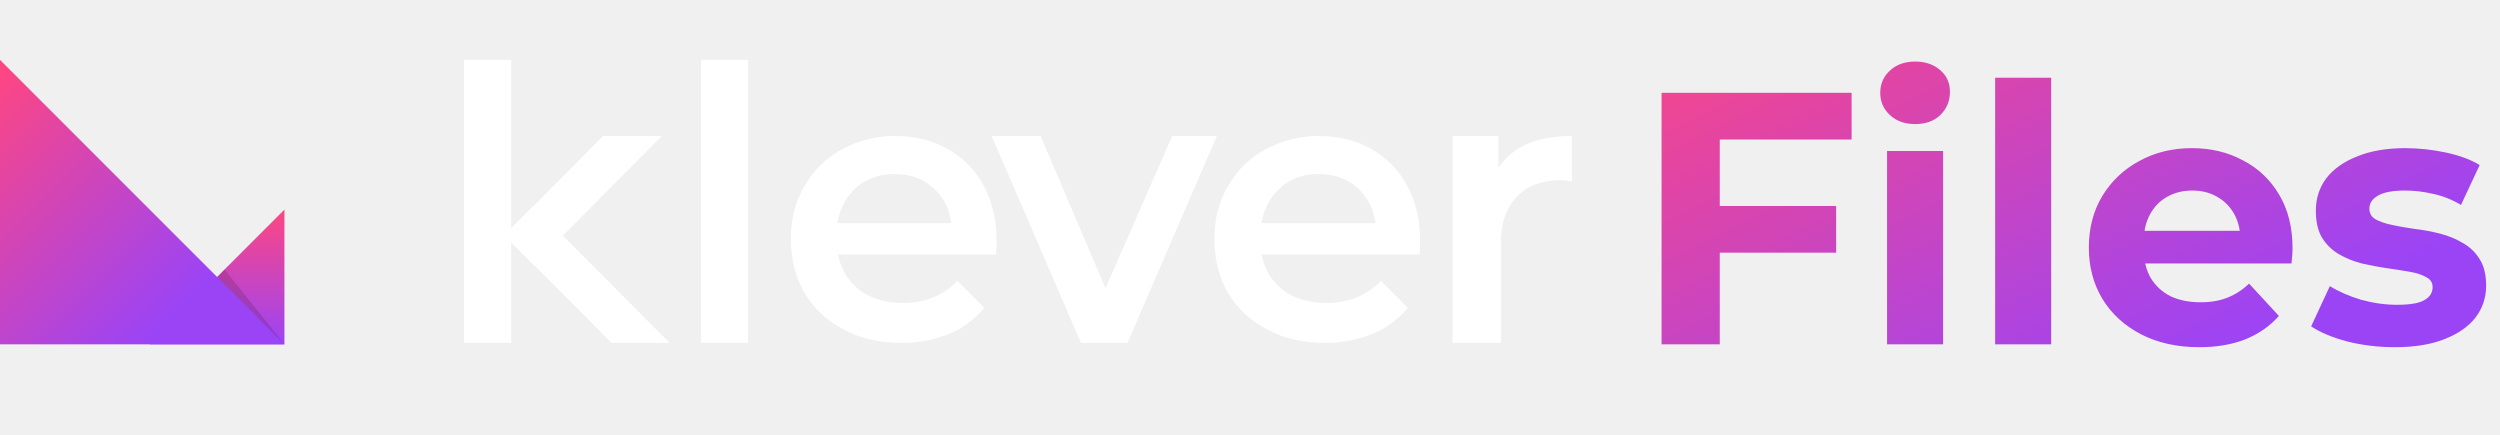
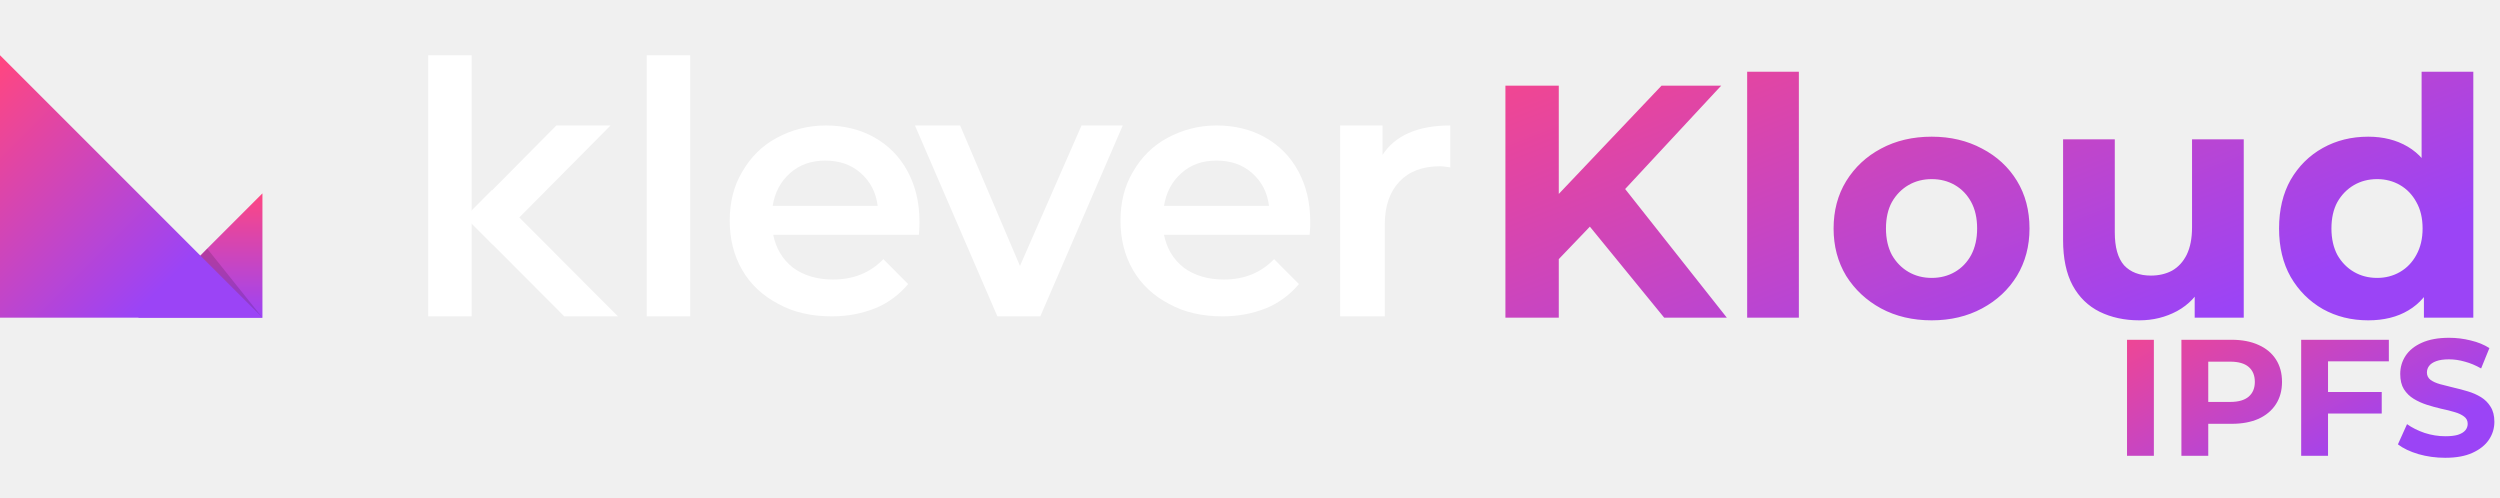
- <svg xmlns="http://www.w3.org/2000/svg" width="167" height="29" viewBox="0 0 167 29" fill="none">
-   <path d="M19 23H10L19 14V23Z" fill="url(#paint0_linear_0_5)" />
+ <svg xmlns="http://www.w3.org/2000/svg" width="181" height="36" viewBox="0 0 181 36" fill="none">
+   <path d="M19 23H10L19 14V23Z" fill="url(#paint0_linear_4_5)" />
  <path opacity="0.14" d="M19 23L14.386 18.69L15 18L19 23Z" fill="black" />
  <path d="M105 9.084V12.119C104.714 12.078 104.469 12.037 104.264 12.037C102.997 12.037 102.016 12.406 101.321 13.144C100.625 13.882 100.258 14.907 100.258 16.26V22.904H97.028V9.084H100.094V11.217C100.993 9.822 102.629 9.084 105 9.084Z" fill="white" />
  <path d="M94.82 16.999H84.272C84.476 17.983 84.926 18.762 85.703 19.377C86.48 19.951 87.461 20.238 88.606 20.238C90.077 20.238 91.304 19.746 92.244 18.762L94.043 20.566C93.43 21.304 92.571 21.96 91.631 22.329C90.691 22.698 89.668 22.904 88.524 22.904C87.052 22.904 85.744 22.616 84.64 22.001C83.536 21.427 82.636 20.607 82.023 19.541C81.41 18.475 81.124 17.286 81.124 15.973C81.124 14.661 81.41 13.472 82.023 12.447C82.636 11.381 83.454 10.56 84.517 9.986C85.58 9.412 86.766 9.084 88.074 9.084C89.382 9.084 90.568 9.371 91.59 9.945C92.612 10.52 93.43 11.34 94.002 12.406C94.575 13.472 94.861 14.661 94.861 16.055C94.861 16.26 94.861 16.588 94.82 16.999ZM85.539 12.529C84.844 13.144 84.435 13.923 84.272 14.907H91.876C91.754 13.923 91.345 13.144 90.65 12.529C89.955 11.914 89.096 11.627 88.074 11.627C87.052 11.627 86.234 11.914 85.539 12.529Z" fill="white" />
  <path d="M81.287 9.084L75.318 22.904H72.211L66.242 9.084H69.513L73.846 19.254L78.303 9.084H81.287Z" fill="white" />
  <path d="M66.528 16.999H55.98C56.185 17.983 56.634 18.762 57.411 19.377C58.188 19.951 59.169 20.238 60.314 20.238C61.786 20.238 63.012 19.746 63.953 18.762L65.751 20.566C65.138 21.304 64.28 21.96 63.339 22.329C62.399 22.698 61.377 22.904 60.232 22.904C58.76 22.904 57.452 22.616 56.348 22.001C55.244 21.427 54.345 20.607 53.732 19.541C53.118 18.475 52.832 17.286 52.832 15.973C52.832 14.661 53.118 13.472 53.732 12.447C54.345 11.381 55.163 10.56 56.225 9.986C57.288 9.412 58.474 9.084 59.782 9.084C61.091 9.084 62.276 9.371 63.298 9.945C64.32 10.52 65.138 11.34 65.711 12.406C66.283 13.472 66.569 14.661 66.569 16.055C66.569 16.26 66.569 16.588 66.528 16.999ZM57.207 12.529C56.512 13.144 56.103 13.923 55.939 14.907H63.544C63.421 13.923 63.012 13.144 62.317 12.529C61.622 11.914 60.764 11.627 59.742 11.627C58.76 11.627 57.902 11.914 57.207 12.529Z" fill="white" />
  <path d="M46.822 4H49.97V22.904H46.822V4Z" fill="white" />
  <path d="M40.281 9.084H44.205L35.661 17.696L33.698 15.727L40.281 9.084Z" fill="white" />
  <path d="M33.698 15.687L35.62 13.76L44.737 22.904H40.853L33.698 15.728V15.687Z" fill="white" />
  <path d="M34.148 4H31V22.904H34.148V4Z" fill="white" />
-   <path d="M19 23H0V4L19 23Z" fill="url(#paint1_linear_0_5)" />
-   <path d="M114.592 13.76H122.656V16.88H114.592V13.76ZM114.88 23H110.992V6.2H123.688V9.32H114.88V23ZM126.056 23V10.088H129.8V23H126.056ZM127.928 8.288C127.24 8.288 126.68 8.088 126.248 7.688C125.816 7.288 125.6 6.792 125.6 6.2C125.6 5.608 125.816 5.112 126.248 4.712C126.68 4.312 127.24 4.112 127.928 4.112C128.616 4.112 129.176 4.304 129.608 4.688C130.04 5.056 130.256 5.536 130.256 6.128C130.256 6.752 130.04 7.272 129.608 7.688C129.192 8.088 128.632 8.288 127.928 8.288ZM133.275 23V5.192H137.019V23H133.275ZM146.902 23.192C145.43 23.192 144.134 22.904 143.014 22.328C141.91 21.752 141.054 20.968 140.446 19.976C139.838 18.968 139.534 17.824 139.534 16.544C139.534 15.248 139.83 14.104 140.422 13.112C141.03 12.104 141.854 11.32 142.894 10.76C143.934 10.184 145.11 9.896 146.422 9.896C147.686 9.896 148.822 10.168 149.83 10.712C150.854 11.24 151.662 12.008 152.254 13.016C152.846 14.008 153.142 15.2 153.142 16.592C153.142 16.736 153.134 16.904 153.118 17.096C153.102 17.272 153.086 17.44 153.07 17.6H142.582V15.416H151.102L149.662 16.064C149.662 15.392 149.526 14.808 149.254 14.312C148.982 13.816 148.606 13.432 148.126 13.16C147.646 12.872 147.086 12.728 146.446 12.728C145.806 12.728 145.238 12.872 144.742 13.16C144.262 13.432 143.886 13.824 143.614 14.336C143.342 14.832 143.206 15.424 143.206 16.112V16.688C143.206 17.392 143.358 18.016 143.662 18.56C143.982 19.088 144.422 19.496 144.982 19.784C145.558 20.056 146.23 20.192 146.998 20.192C147.686 20.192 148.286 20.088 148.798 19.88C149.326 19.672 149.806 19.36 150.238 18.944L152.23 21.104C151.638 21.776 150.894 22.296 149.998 22.664C149.102 23.016 148.07 23.192 146.902 23.192ZM159.978 23.192C158.874 23.192 157.81 23.064 156.786 22.808C155.778 22.536 154.978 22.2 154.386 21.8L155.634 19.112C156.226 19.48 156.922 19.784 157.722 20.024C158.538 20.248 159.338 20.36 160.122 20.36C160.986 20.36 161.594 20.256 161.946 20.048C162.314 19.84 162.498 19.552 162.498 19.184C162.498 18.88 162.354 18.656 162.066 18.512C161.794 18.352 161.426 18.232 160.962 18.152C160.498 18.072 159.986 17.992 159.426 17.912C158.882 17.832 158.33 17.728 157.77 17.6C157.21 17.456 156.698 17.248 156.234 16.976C155.77 16.704 155.394 16.336 155.106 15.872C154.834 15.408 154.698 14.808 154.698 14.072C154.698 13.256 154.93 12.536 155.394 11.912C155.874 11.288 156.562 10.8 157.458 10.448C158.354 10.08 159.426 9.896 160.674 9.896C161.554 9.896 162.45 9.992 163.362 10.184C164.274 10.376 165.034 10.656 165.642 11.024L164.394 13.688C163.77 13.32 163.138 13.072 162.498 12.944C161.874 12.8 161.266 12.728 160.674 12.728C159.842 12.728 159.234 12.84 158.85 13.064C158.466 13.288 158.274 13.576 158.274 13.928C158.274 14.248 158.41 14.488 158.682 14.648C158.97 14.808 159.346 14.936 159.81 15.032C160.274 15.128 160.778 15.216 161.322 15.296C161.882 15.36 162.442 15.464 163.002 15.608C163.562 15.752 164.066 15.96 164.514 16.232C164.978 16.488 165.354 16.848 165.642 17.312C165.93 17.76 166.074 18.352 166.074 19.088C166.074 19.888 165.834 20.6 165.354 21.224C164.874 21.832 164.178 22.312 163.266 22.664C162.37 23.016 161.274 23.192 159.978 23.192Z" fill="url(#paint2_linear_0_5)" />
+   <path d="M19 23H0V4L19 23Z" fill="url(#paint1_linear_4_5)" />
+   <path d="M112.472 19.16L112.256 14.672L120.296 6.2H124.616L117.368 14L115.208 16.304L112.472 19.16ZM108.992 23V6.2H112.856V23H108.992ZM120.488 23L114.512 15.68L117.056 12.92L125.024 23H120.488ZM126.494 23V5.192H130.238V23H126.494ZM139.856 23.192C138.48 23.192 137.256 22.904 136.184 22.328C135.128 21.752 134.288 20.968 133.664 19.976C133.056 18.968 132.752 17.824 132.752 16.544C132.752 15.248 133.056 14.104 133.664 13.112C134.288 12.104 135.128 11.32 136.184 10.76C137.256 10.184 138.48 9.896 139.856 9.896C141.216 9.896 142.432 10.184 143.504 10.76C144.576 11.32 145.416 12.096 146.024 13.088C146.632 14.08 146.936 15.232 146.936 16.544C146.936 17.824 146.632 18.968 146.024 19.976C145.416 20.968 144.576 21.752 143.504 22.328C142.432 22.904 141.216 23.192 139.856 23.192ZM139.856 20.12C140.48 20.12 141.04 19.976 141.536 19.688C142.032 19.4 142.424 18.992 142.712 18.464C143 17.92 143.144 17.28 143.144 16.544C143.144 15.792 143 15.152 142.712 14.624C142.424 14.096 142.032 13.688 141.536 13.4C141.04 13.112 140.48 12.968 139.856 12.968C139.232 12.968 138.672 13.112 138.176 13.4C137.68 13.688 137.28 14.096 136.976 14.624C136.688 15.152 136.544 15.792 136.544 16.544C136.544 17.28 136.688 17.92 136.976 18.464C137.28 18.992 137.68 19.4 138.176 19.688C138.672 19.976 139.232 20.12 139.856 20.12ZM154.887 23.192C153.815 23.192 152.855 22.984 152.007 22.568C151.175 22.152 150.527 21.52 150.063 20.672C149.599 19.808 149.367 18.712 149.367 17.384V10.088H153.111V16.832C153.111 17.904 153.335 18.696 153.783 19.208C154.247 19.704 154.895 19.952 155.727 19.952C156.303 19.952 156.815 19.832 157.263 19.592C157.711 19.336 158.063 18.952 158.319 18.44C158.575 17.912 158.703 17.256 158.703 16.472V10.088H162.447V23H158.895V19.448L159.543 20.48C159.111 21.376 158.471 22.056 157.623 22.52C156.791 22.968 155.879 23.192 154.887 23.192ZM171.46 23.192C170.244 23.192 169.148 22.92 168.172 22.376C167.196 21.816 166.42 21.04 165.844 20.048C165.284 19.056 165.004 17.888 165.004 16.544C165.004 15.184 165.284 14.008 165.844 13.016C166.42 12.024 167.196 11.256 168.172 10.712C169.148 10.168 170.244 9.896 171.46 9.896C172.548 9.896 173.5 10.136 174.316 10.616C175.132 11.096 175.764 11.824 176.212 12.8C176.66 13.776 176.884 15.024 176.884 16.544C176.884 18.048 176.668 19.296 176.236 20.288C175.804 21.264 175.18 21.992 174.364 22.472C173.564 22.952 172.596 23.192 171.46 23.192ZM172.108 20.12C172.716 20.12 173.268 19.976 173.764 19.688C174.26 19.4 174.652 18.992 174.94 18.464C175.244 17.92 175.396 17.28 175.396 16.544C175.396 15.792 175.244 15.152 174.94 14.624C174.652 14.096 174.26 13.688 173.764 13.4C173.268 13.112 172.716 12.968 172.108 12.968C171.484 12.968 170.924 13.112 170.428 13.4C169.932 13.688 169.532 14.096 169.228 14.624C168.94 15.152 168.796 15.792 168.796 16.544C168.796 17.28 168.94 17.92 169.228 18.464C169.532 18.992 169.932 19.4 170.428 19.688C170.924 19.976 171.484 20.12 172.108 20.12ZM175.492 23V20.36L175.564 16.52L175.324 12.704V5.192H179.068V23H175.492Z" fill="url(#paint2_linear_4_5)" />
+   <path d="M153.996 33V24.6H155.94V33H153.996ZM157.934 33V24.6H161.57C162.322 24.6 162.97 24.724 163.514 24.972C164.058 25.212 164.478 25.56 164.774 26.016C165.07 26.472 165.218 27.016 165.218 27.648C165.218 28.272 165.07 28.812 164.774 29.268C164.478 29.724 164.058 30.076 163.514 30.324C162.97 30.564 162.322 30.684 161.57 30.684H159.014L159.878 29.808V33H157.934ZM159.878 30.024L159.014 29.1H161.462C162.062 29.1 162.51 28.972 162.806 28.716C163.102 28.46 163.25 28.104 163.25 27.648C163.25 27.184 163.102 26.824 162.806 26.568C162.51 26.312 162.062 26.184 161.462 26.184H159.014L159.878 25.26V30.024ZM168.405 28.38H172.437V29.94H168.405V28.38ZM168.549 33H166.605V24.6H172.953V26.16H168.549V33ZM177.029 33.144C176.357 33.144 175.713 33.056 175.097 32.88C174.481 32.696 173.985 32.46 173.609 32.172L174.269 30.708C174.629 30.964 175.053 31.176 175.541 31.344C176.037 31.504 176.537 31.584 177.041 31.584C177.425 31.584 177.733 31.548 177.965 31.476C178.205 31.396 178.381 31.288 178.493 31.152C178.605 31.016 178.661 30.86 178.661 30.684C178.661 30.46 178.573 30.284 178.397 30.156C178.221 30.02 177.989 29.912 177.701 29.832C177.413 29.744 177.093 29.664 176.741 29.592C176.397 29.512 176.049 29.416 175.697 29.304C175.353 29.192 175.037 29.048 174.749 28.872C174.461 28.696 174.225 28.464 174.041 28.176C173.865 27.888 173.777 27.52 173.777 27.072C173.777 26.592 173.905 26.156 174.161 25.764C174.425 25.364 174.817 25.048 175.337 24.816C175.865 24.576 176.525 24.456 177.317 24.456C177.845 24.456 178.365 24.52 178.877 24.648C179.389 24.768 179.841 24.952 180.233 25.2L179.633 26.676C179.241 26.452 178.849 26.288 178.457 26.184C178.065 26.072 177.681 26.016 177.305 26.016C176.929 26.016 176.621 26.06 176.381 26.148C176.141 26.236 175.969 26.352 175.865 26.496C175.761 26.632 175.709 26.792 175.709 26.976C175.709 27.192 175.797 27.368 175.973 27.504C176.149 27.632 176.381 27.736 176.669 27.816C176.957 27.896 177.273 27.976 177.617 28.056C177.969 28.136 178.317 28.228 178.661 28.332C179.013 28.436 179.333 28.576 179.621 28.752C179.909 28.928 180.141 29.16 180.317 29.448C180.501 29.736 180.593 30.1 180.593 30.54C180.593 31.012 180.461 31.444 180.197 31.836C179.933 32.228 179.537 32.544 179.009 32.784C178.489 33.024 177.829 33.144 177.029 33.144Z" fill="url(#paint3_linear_4_5)" />
  <defs>
-     <linearGradient id="paint0_linear_0_5" x1="14.5" y1="13.958" x2="14.5" y2="23.018" gradientUnits="userSpaceOnUse">
+     <linearGradient id="paint0_linear_4_5" x1="14.5" y1="13.958" x2="14.5" y2="23.018" gradientUnits="userSpaceOnUse">
      <stop offset="2.71717e-07" stop-color="#FF4681" />
      <stop offset="1" stop-color="#9B44F6" />
    </linearGradient>
-     <linearGradient id="paint1_linear_0_5" x1="-4.526" y1="8.974" x2="14.504" y2="28.004" gradientUnits="userSpaceOnUse">
+     <linearGradient id="paint1_linear_4_5" x1="-4.526" y1="8.974" x2="14.504" y2="28.004" gradientUnits="userSpaceOnUse">
      <stop offset="9.43019e-07" stop-color="#FF4681" />
      <stop offset="0.739" stop-color="#9B44F6" />
    </linearGradient>
-     <linearGradient id="paint2_linear_0_5" x1="95.183" y1="7.591" x2="118.419" y2="54.065" gradientUnits="userSpaceOnUse">
+     <linearGradient id="paint2_linear_4_5" x1="89.371" y1="7.591" x2="109.106" y2="57.949" gradientUnits="userSpaceOnUse">
+       <stop offset="9.43019e-07" stop-color="#FF4681" />
+       <stop offset="0.739" stop-color="#9B44F6" />
+     </linearGradient>
+     <linearGradient id="paint3_linear_4_5" x1="146.33" y1="24.927" x2="158.837" y2="48.274" gradientUnits="userSpaceOnUse">
      <stop offset="9.43019e-07" stop-color="#FF4681" />
      <stop offset="0.739" stop-color="#9B44F6" />
    </linearGradient>
  </defs>
</svg>
